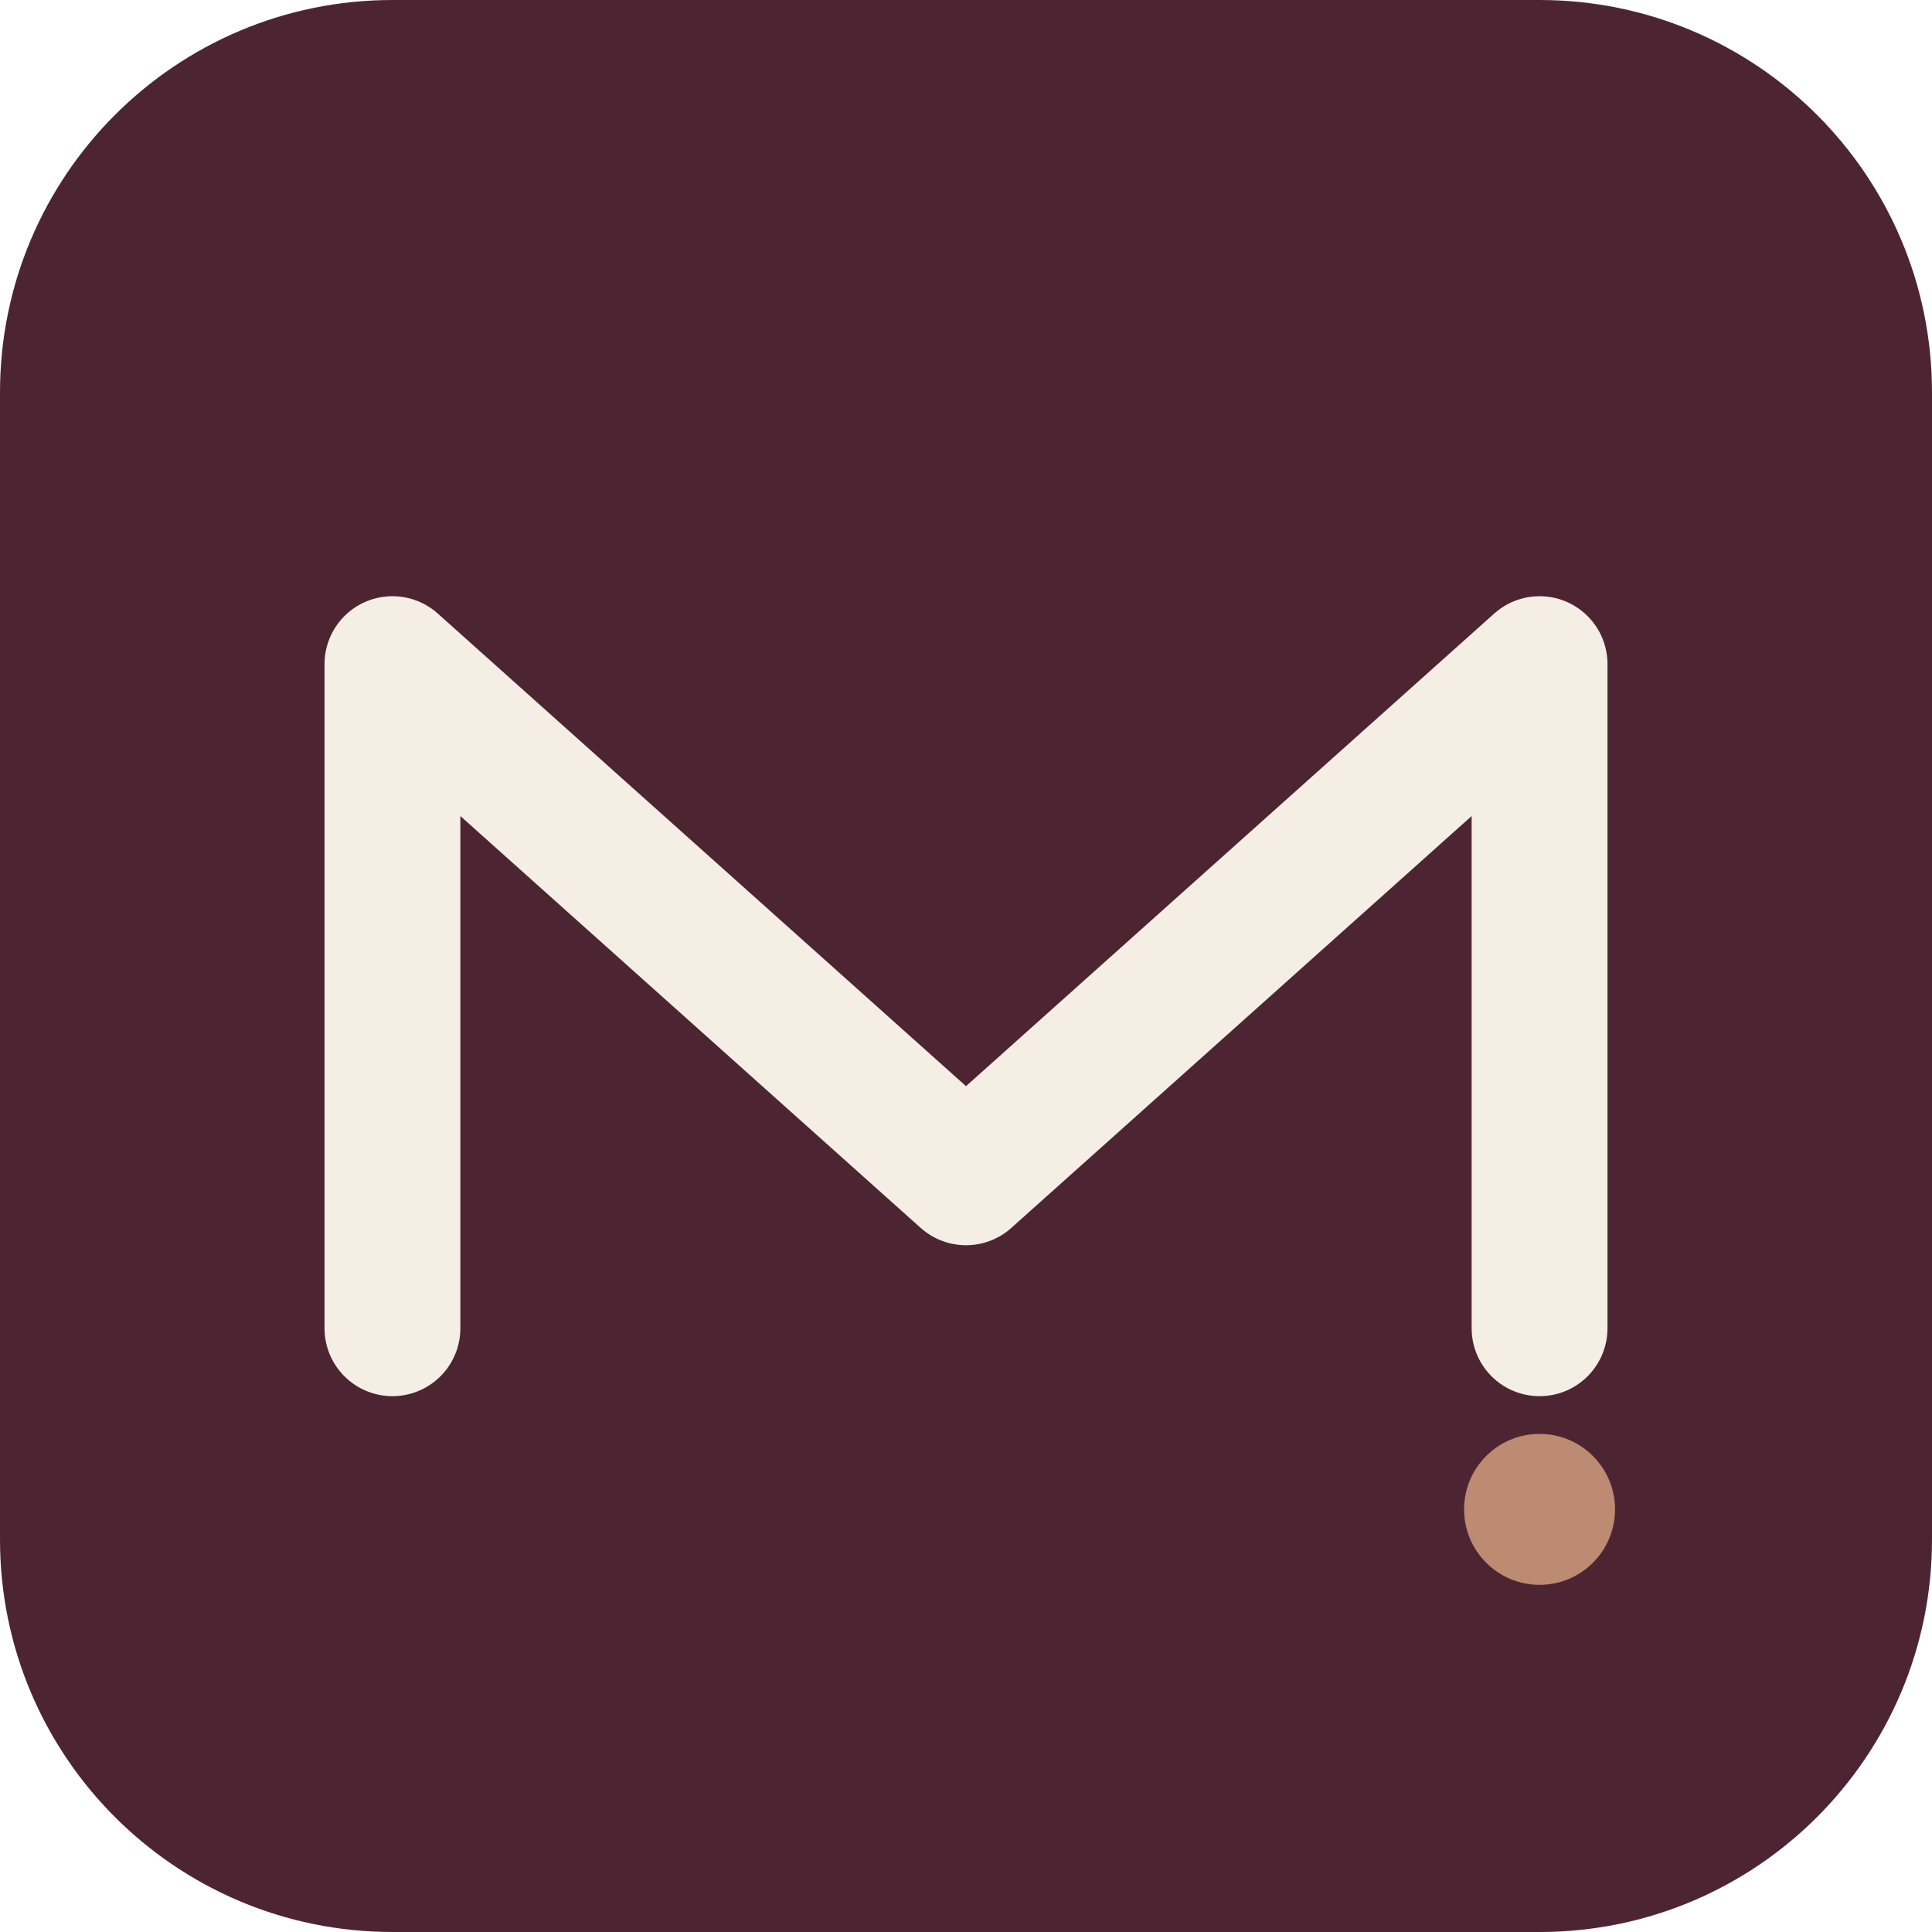
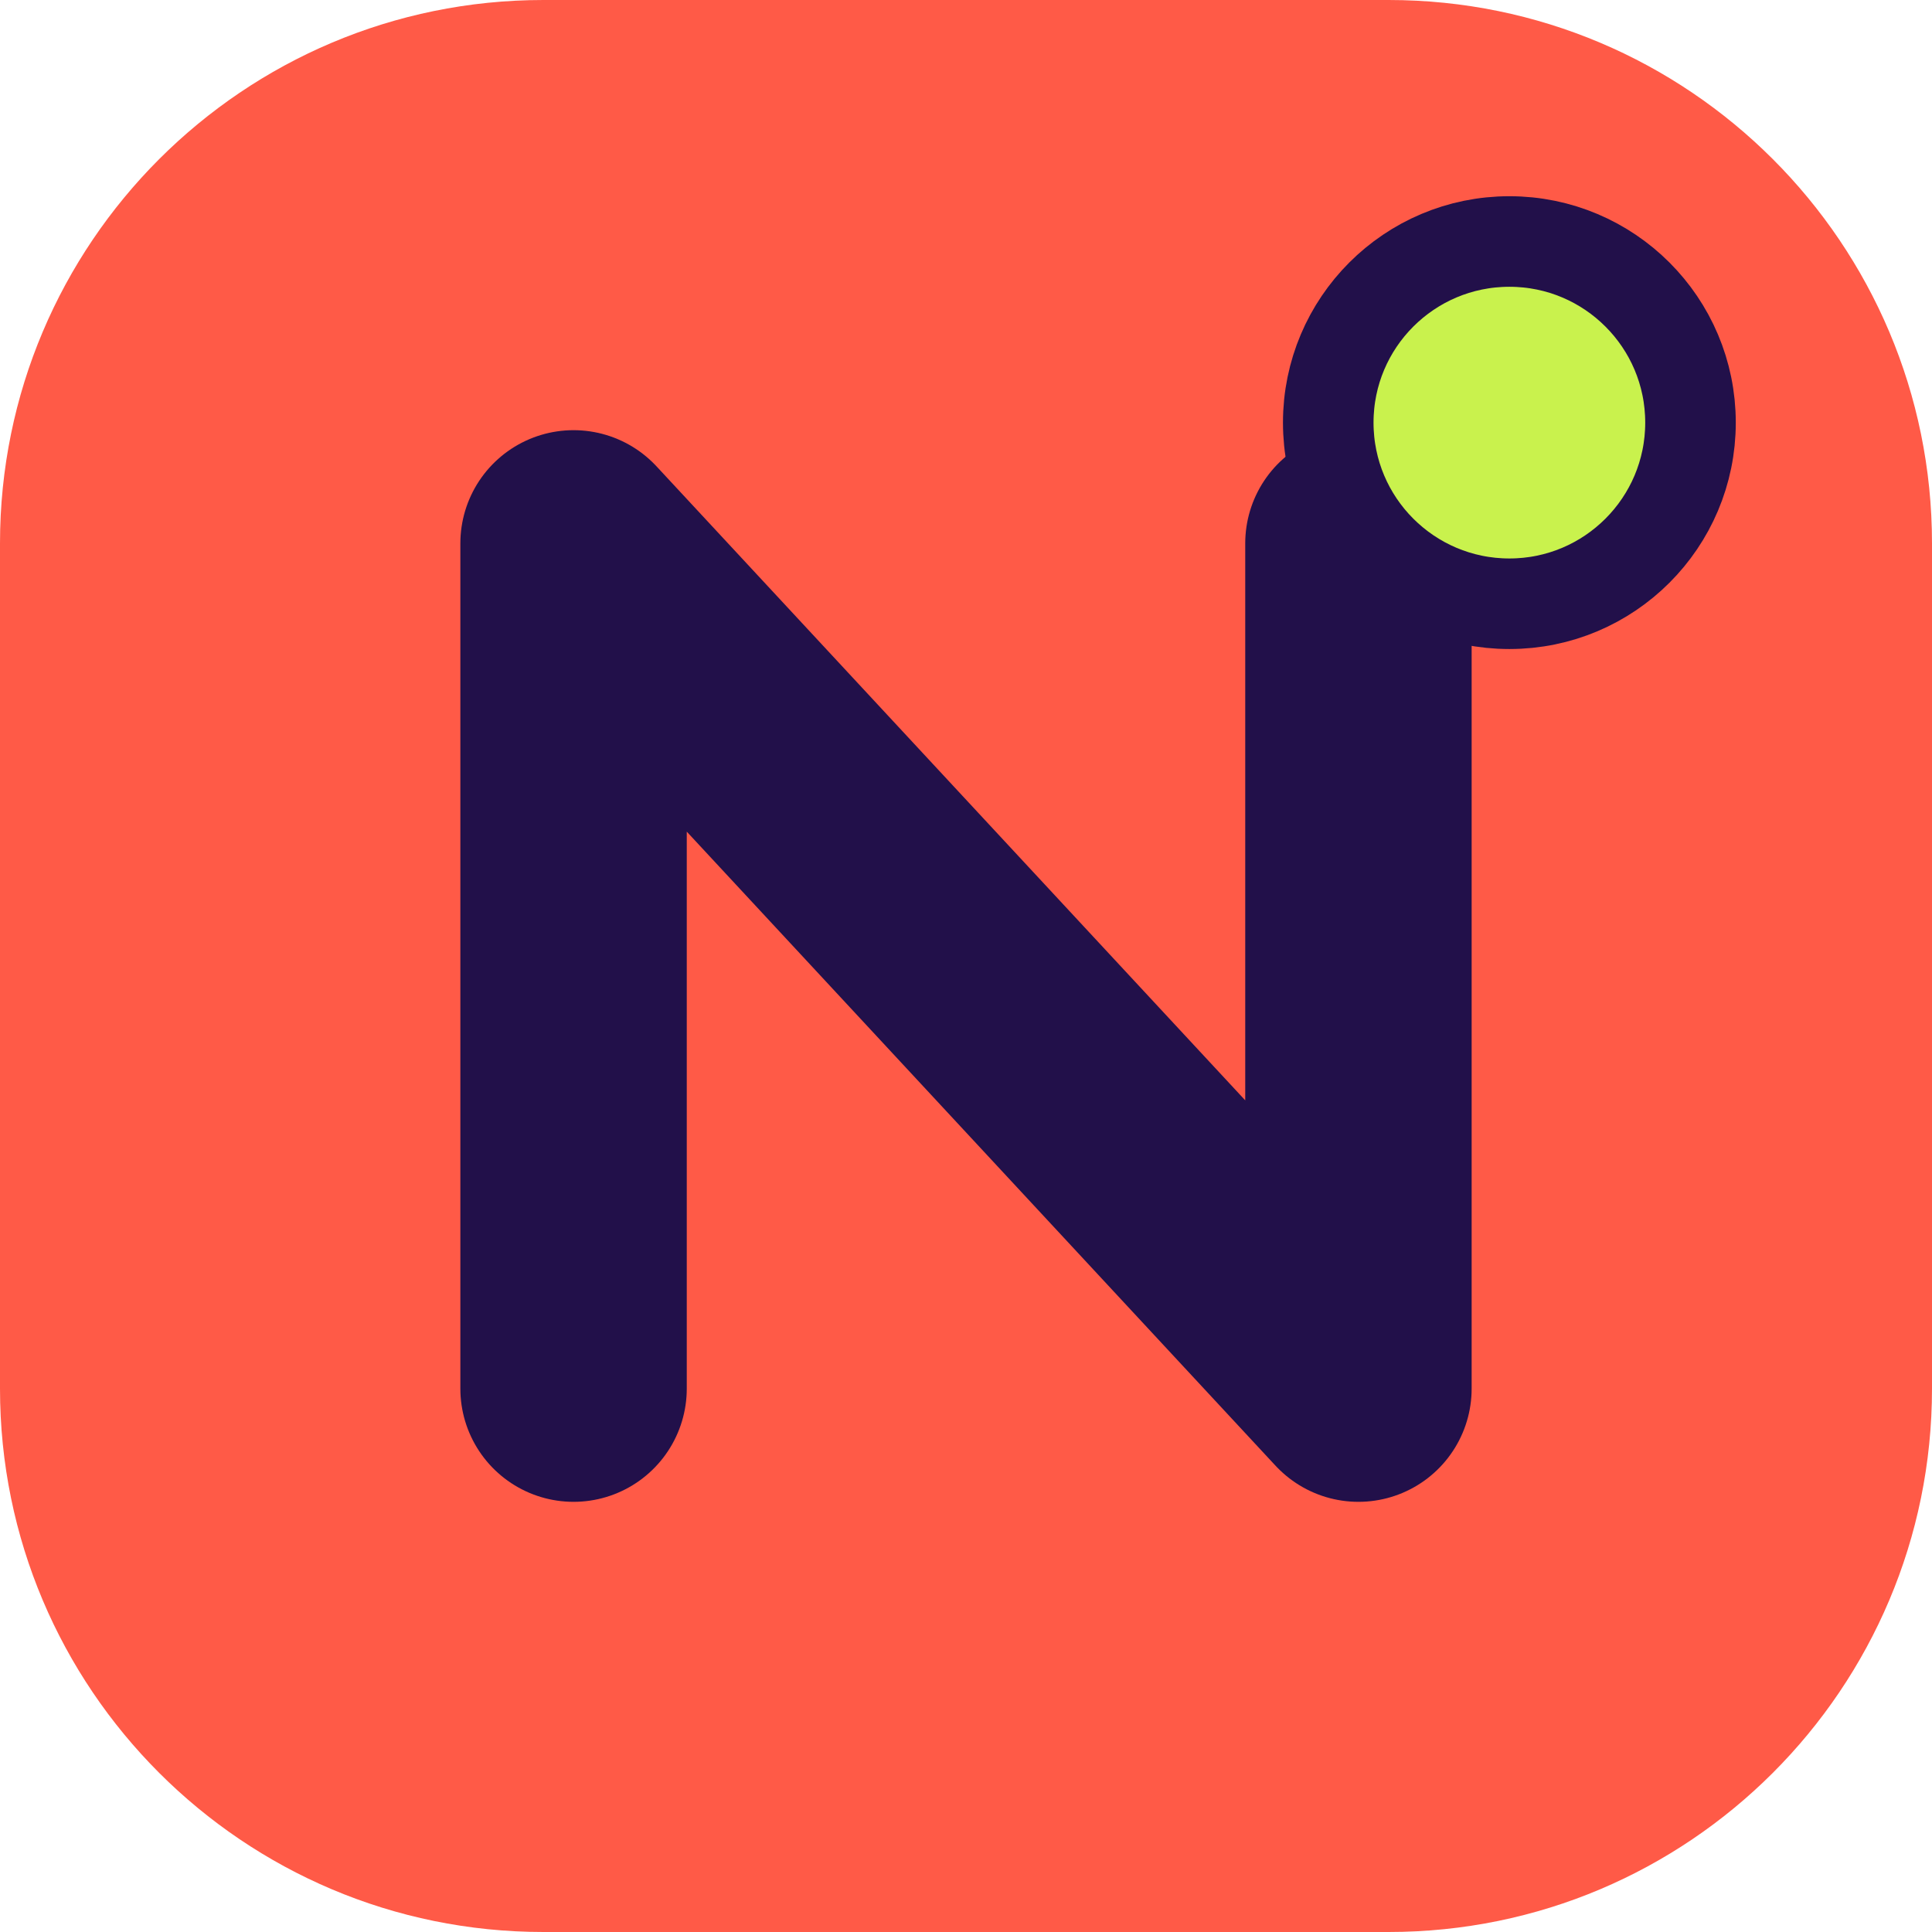
<svg xmlns="http://www.w3.org/2000/svg" viewBox="0 0 64 64">
-   <rect width="64" height="64" rx="13" fill="#4d2532" />
-   <path d="M13 44V22l19 17 19-17v22" fill="none" stroke="#f4eee5" stroke-width="4.5" stroke-linecap="round" stroke-linejoin="round" />
-   <circle cx="51" cy="50" r="2.5" fill="#bc8b72" />
+   <rect width="64" height="64" rx="18" fill="#FF5A47" />
+   <path d="M19 46V18l26 28V18" fill="none" stroke="#22104A" stroke-width="7.5" stroke-linecap="round" stroke-linejoin="round" />
+   <circle cx="50" cy="14" r="6" fill="#C9F24D" stroke="#22104A" stroke-width="3" />
</svg>
